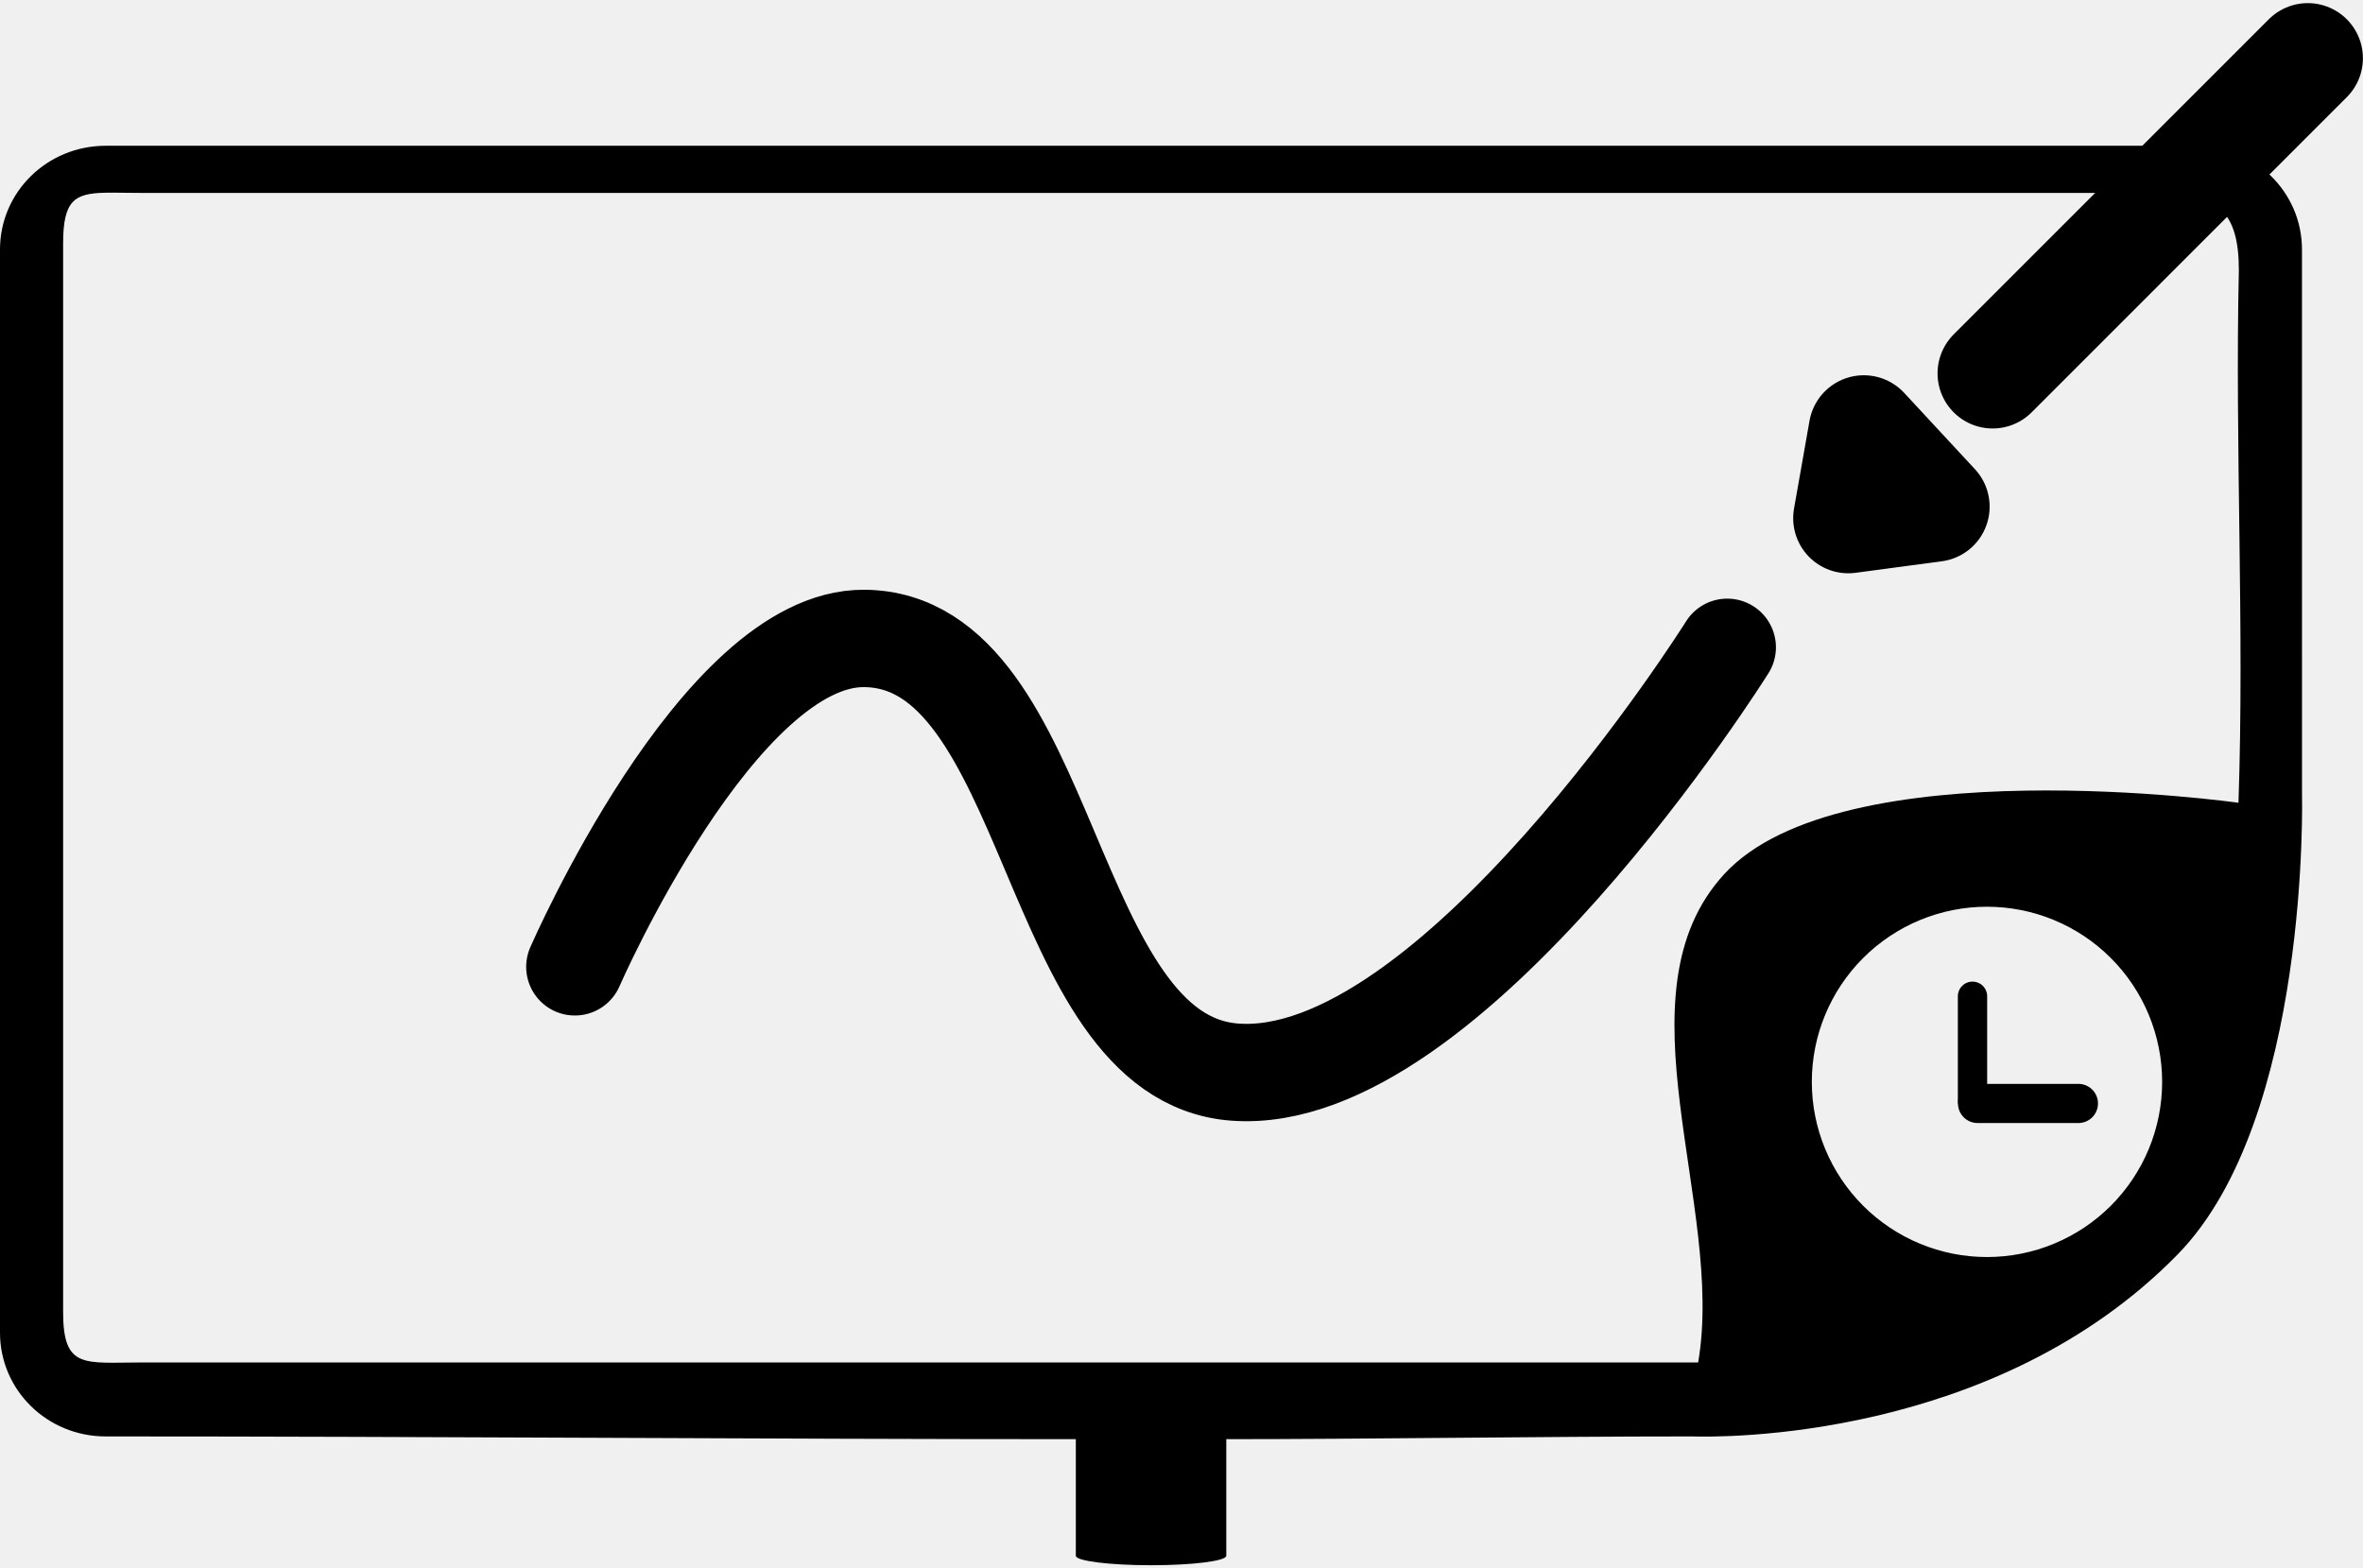
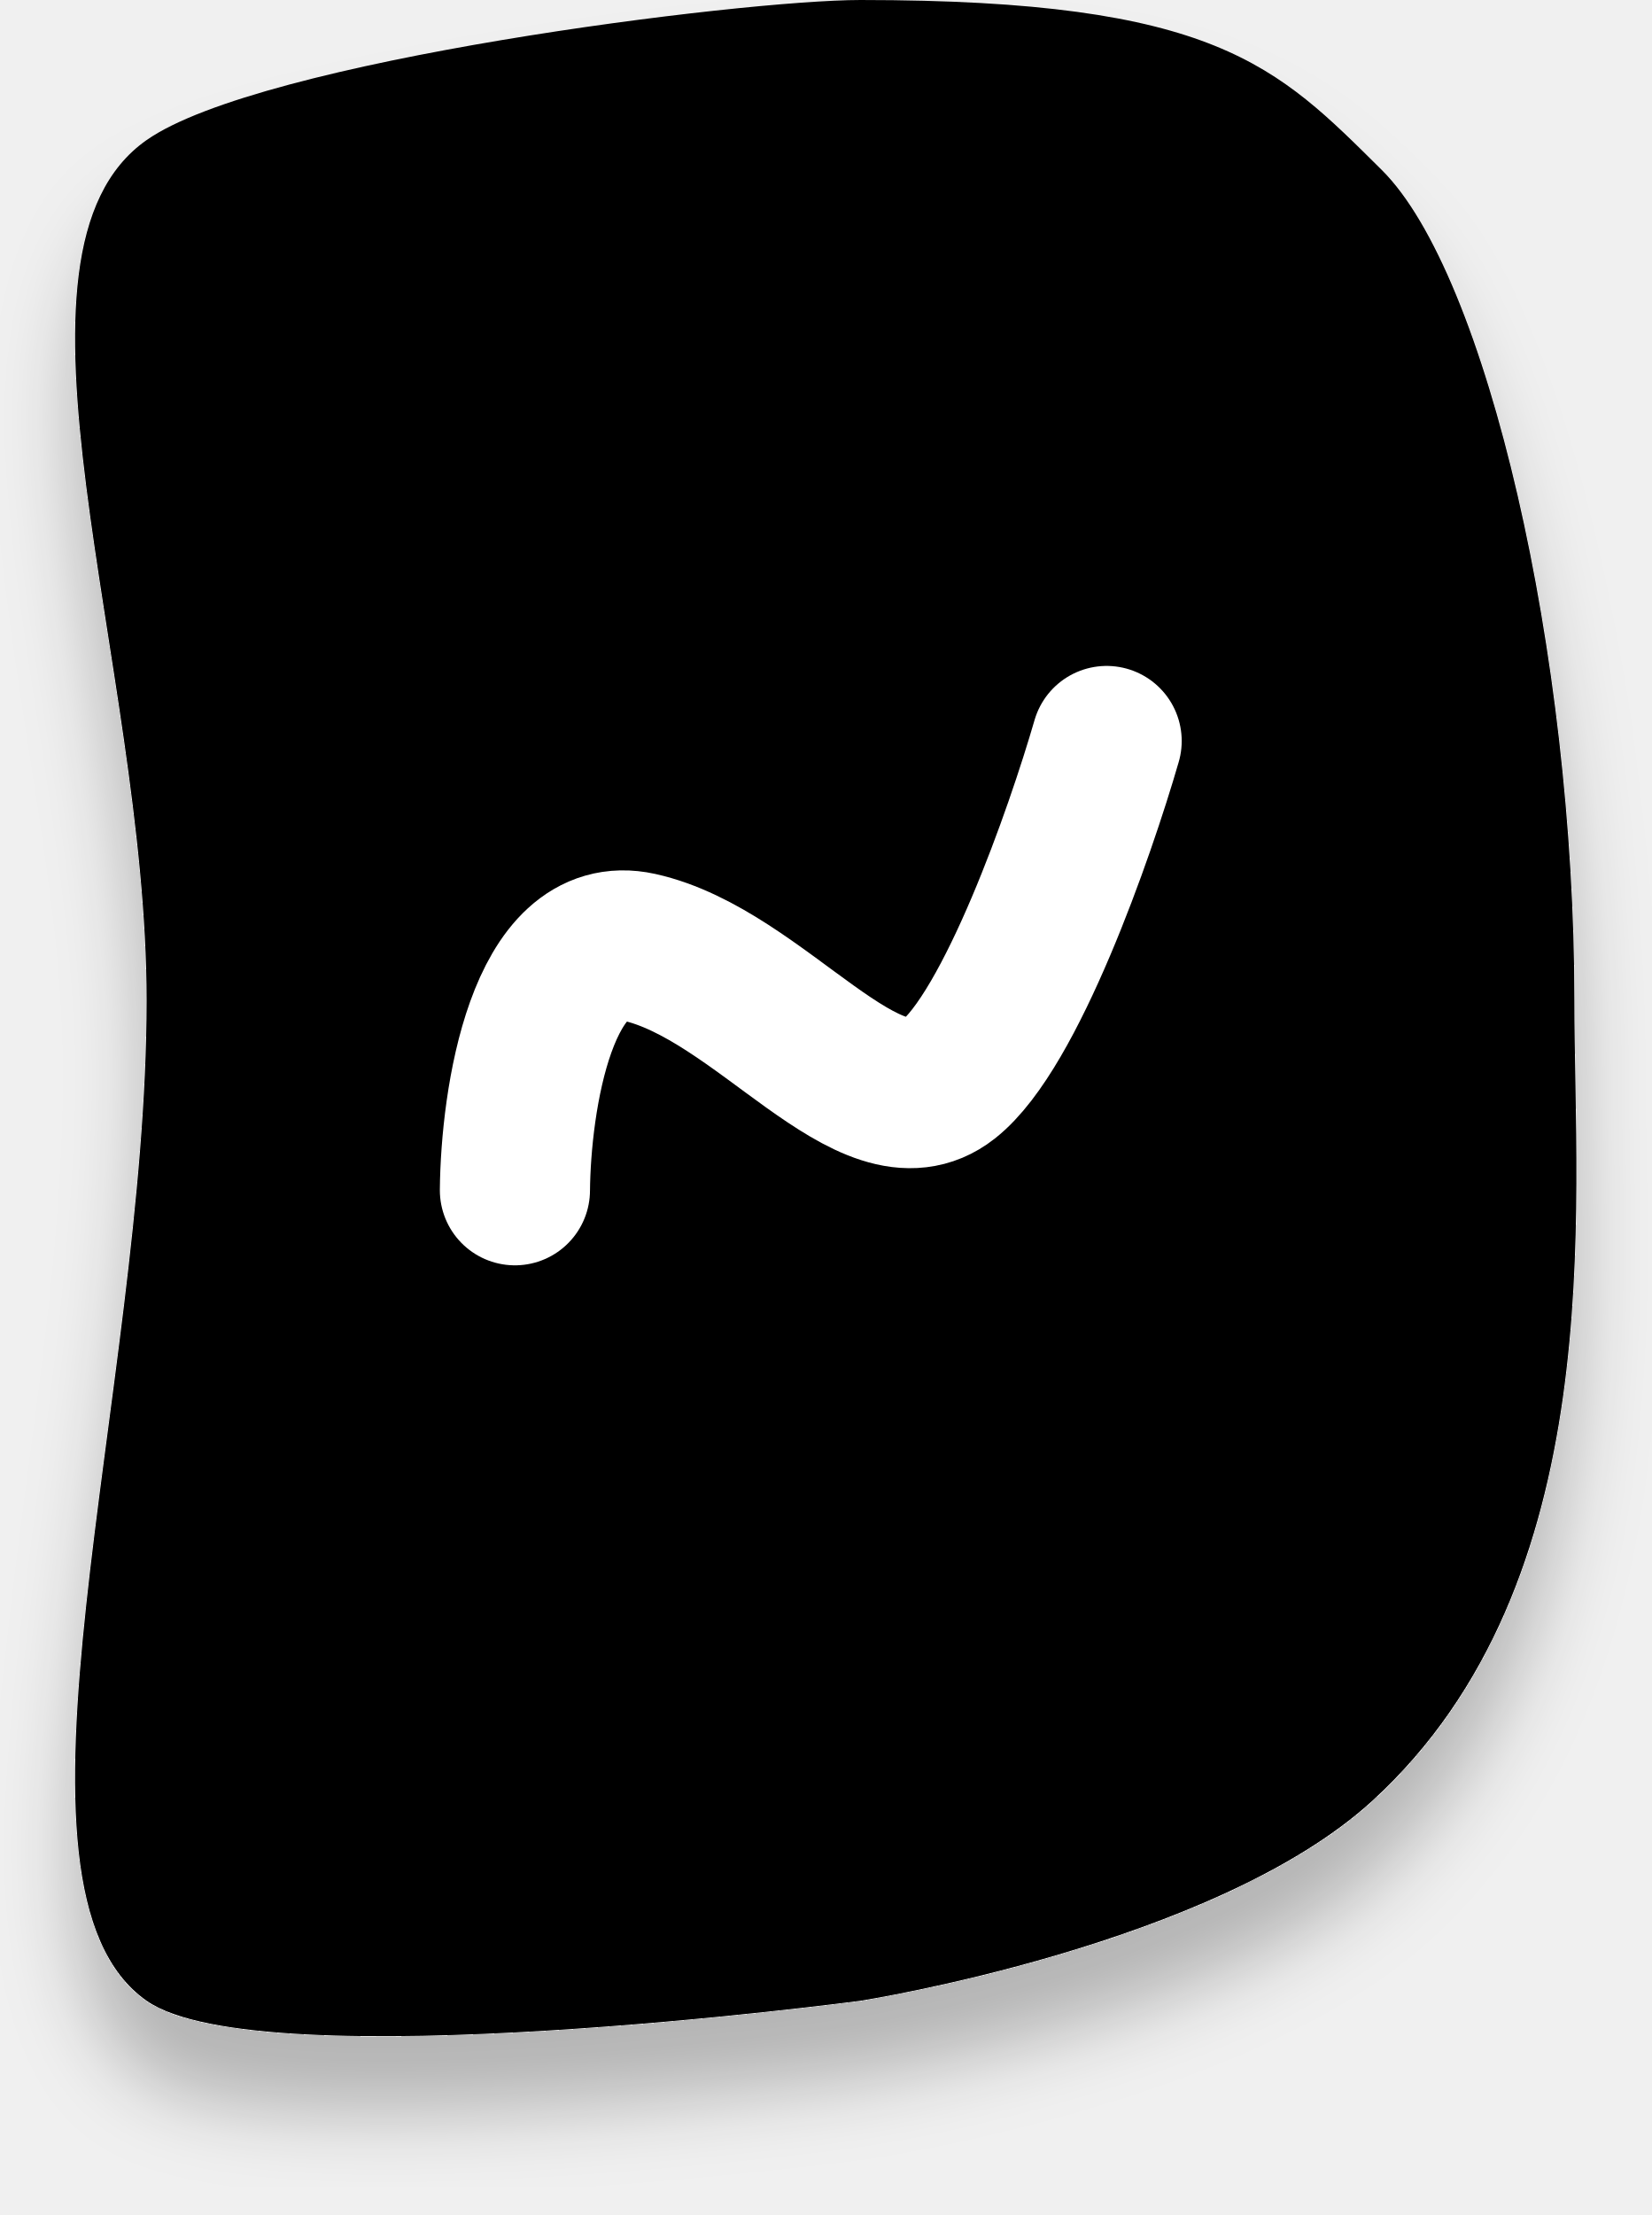
- <svg xmlns="http://www.w3.org/2000/svg" width="487" height="323" viewBox="0 0 487 323" fill="none">
-   <path d="M21.787 30.044C9.717 30.044 1.52588e-05 39.584 1.52588e-05 51.434V274.664C1.52588e-05 286.514 9.717 296.055 21.787 296.055C89.077 296.055 158.811 296.621 221.721 296.621V320.649C221.721 321.73 228.639 322.602 237.229 322.602C245.819 322.602 252.73 321.73 252.73 320.649V296.621C281.052 296.621 317.792 296.055 348.797 296.055C354.067 296.228 411.037 297.159 448.811 258.532C476.168 230.556 474.43 163.641 474.43 163.641L474.424 51.434C474.424 39.584 464.705 30.044 452.635 30.044H21.787ZM23.342 39.709C25.082 39.714 27.077 39.764 29.348 39.764H445.076C457.189 39.764 461.414 43.807 461.414 55.698C460.59 92.155 462.593 129.202 461.334 165.456C461.334 165.456 379.494 153.892 355.363 180.149C332.626 204.889 355.573 248.409 349.979 280.807H29.348C17.371 280.807 13.008 282.284 13.008 270.393V50.172C13.008 41.254 15.387 39.862 21.686 39.721C22.21 39.709 22.762 39.708 23.342 39.709ZM409.504 186.881C414.245 186.881 418.939 187.815 423.319 189.629C427.699 191.443 431.679 194.102 435.031 197.454C438.384 200.806 441.043 204.786 442.857 209.166C444.671 213.546 445.605 218.24 445.605 222.981C445.606 227.722 444.672 232.417 442.858 236.797C441.043 241.177 438.384 245.156 435.032 248.509C431.68 251.861 427.7 254.52 423.32 256.335C418.939 258.149 414.245 259.083 409.504 259.082C404.763 259.082 400.069 258.149 395.689 256.334C391.309 254.52 387.329 251.861 383.977 248.508C380.625 245.156 377.966 241.176 376.152 236.796C374.338 232.416 373.404 227.722 373.404 222.981C373.405 213.407 377.208 204.225 383.978 197.455C390.748 190.685 399.93 186.882 409.504 186.881Z" fill="black" />
-   <path d="M410.674 76.955L475.624 12ZM398.694 104.425L380.922 106.801L384.115 88.7L398.694 104.425Z" fill="black" />
-   <path d="M410.674 76.955L475.624 12M398.694 104.425L380.922 106.801L384.115 88.7L398.694 104.425Z" stroke="black" stroke-width="22.714" stroke-linecap="round" stroke-linejoin="round" />
-   <path d="M118.474 199.269C118.474 199.269 148.043 131.35 178.112 131.585C217.283 131.891 215.355 217.974 254.413 220.962C298.979 224.372 355.976 133.414 355.976 133.414" stroke="black" stroke-width="20.067" stroke-linecap="round" stroke-linejoin="round" />
-   <path d="M406.521 226.778V205.335" stroke="black" stroke-width="6.041" stroke-linecap="round" stroke-linejoin="round" />
-   <path d="M407.56 227.426H428.348" stroke="black" stroke-width="8.07" stroke-linecap="round" stroke-linejoin="bevel" />
+ <svg xmlns="http://www.w3.org/2000/svg" width="44" height="59" viewBox="0 0 44 59" fill="none">
+   <g filter="url(#filter0_d_402_659)">
+     <path d="M3.906 3.731C6.939 1.606 19.753 0 22.926 0C32.395 1.2663e-10 34.008 1.747 36.813 4.526C39.618 7.305 41.946 17.459 41.946 26.647C41.946 32.242 42.926 42.139 36.566 47.964C32.361 51.815 22.926 53.293 22.926 53.293C22.926 53.293 6.938 55.417 3.906 53.293C-0.382 50.289 3.906 37.053 3.906 26.647C3.906 17.697 -0.382 6.735 3.906 3.731Z" fill="black" />
+     <path d="M13.719 31.704C13.741 29.307 14.434 24.658 17.028 25.232C20.27 25.95 23.182 30.393 25.265 28.758C26.931 27.45 28.772 22.199 29.484 19.738" stroke="white" stroke-width="4" stroke-linecap="round" />
+   </g>
+   <defs>
+     <filter id="filter0_d_402_659" x="0" y="0" width="44" height="58.237" filterUnits="userSpaceOnUse" color-interpolation-filters="sRGB">
+       <feFlood flood-opacity="0" result="BackgroundImageFix" />
+       <feColorMatrix in="SourceAlpha" type="matrix" values="0 0 0 0 0 0 0 0 0 0 0 0 0 0 0 0 0 0 127 0" result="hardAlpha" />
+       <feOffset dy="2" />
+       <feGaussianBlur stdDeviation="1" />
+       <feComposite in2="hardAlpha" operator="out" />
+       <feColorMatrix type="matrix" values="0 0 0 0 0 0 0 0 0 0 0 0 0 0 0 0 0 0 0.25 0" />
+       <feBlend mode="normal" in2="BackgroundImageFix" result="effect1_dropShadow_402_659" />
+       <feBlend mode="normal" in="SourceGraphic" in2="effect1_dropShadow_402_659" result="shape" />
+     </filter>
+   </defs>
</svg>
